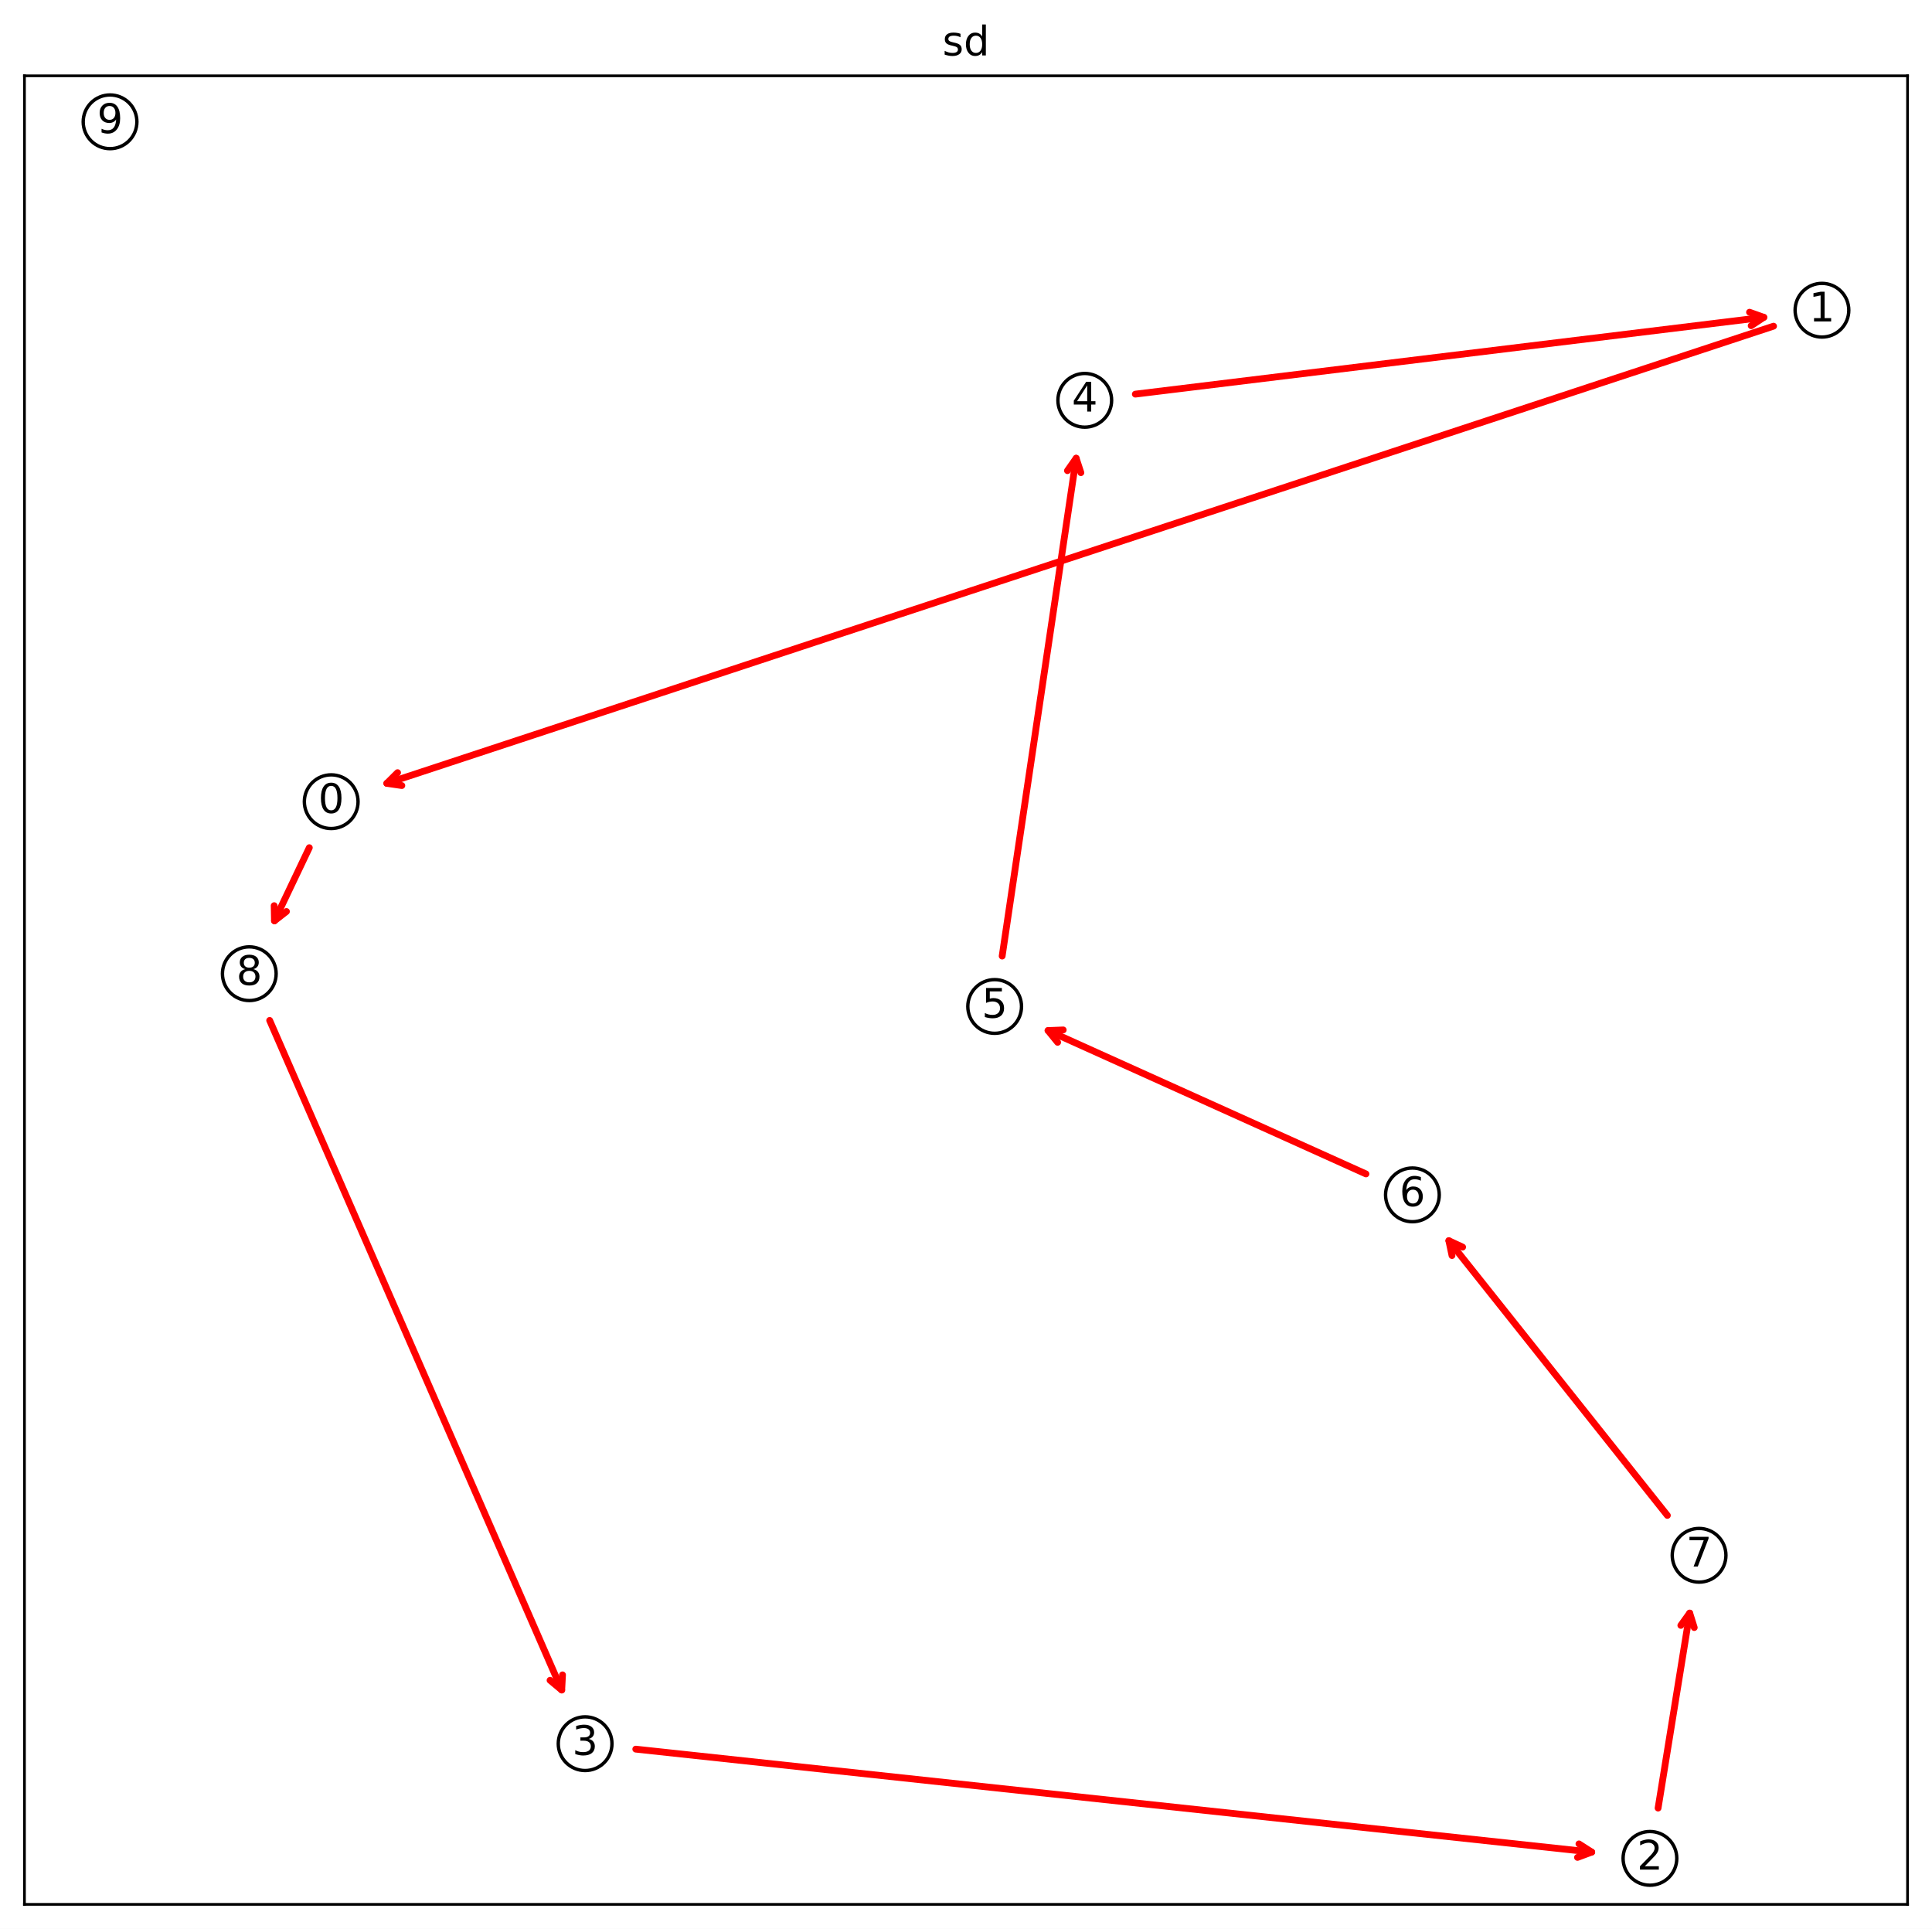
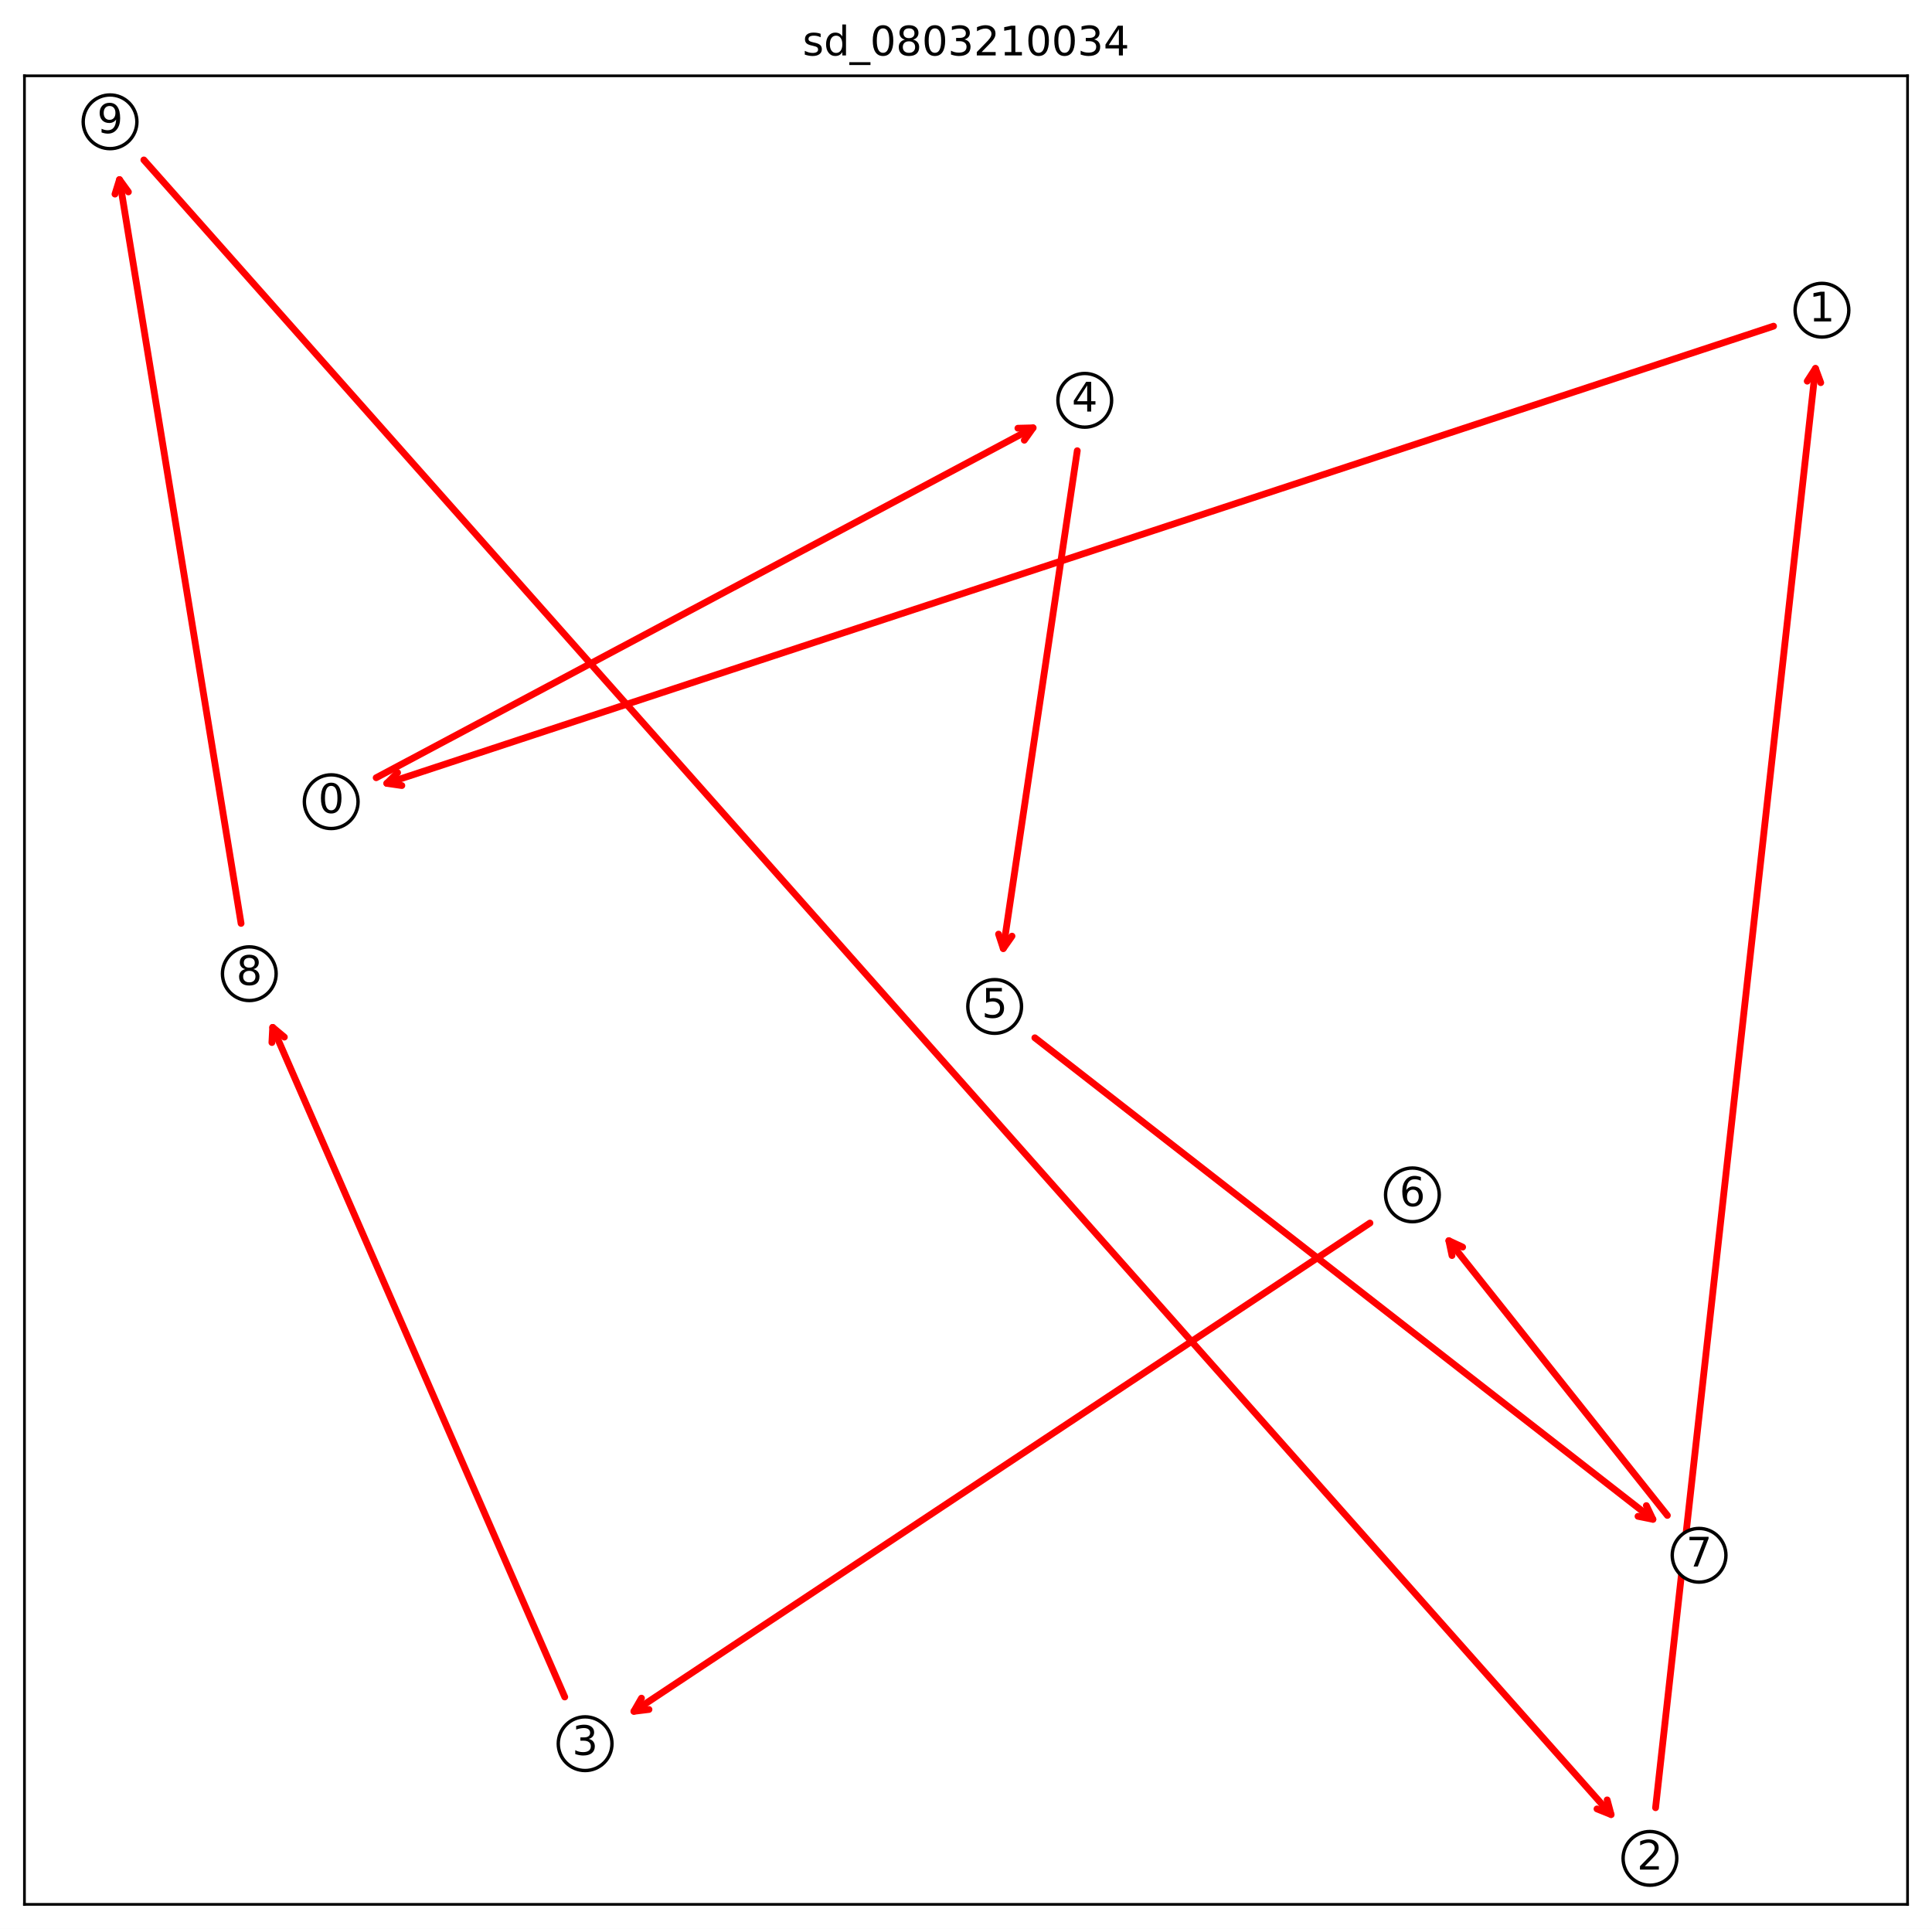
<svg xmlns="http://www.w3.org/2000/svg" xmlns:xlink="http://www.w3.org/1999/xlink" width="568.8pt" height="567.838pt" viewBox="0 0 568.8 567.838" version="1.1">
  <defs>
    <style type="text/css">*{stroke-linejoin: round; stroke-linecap: butt}</style>
  </defs>
  <g id="figure_1">
    <g id="patch_1">
      <path d="M 0 567.838  L 568.8 567.838  L 568.8 0  L 0 0  z " style="fill: #ffffff" />
    </g>
    <g id="axes_1">
      <g id="patch_2">
        <path d="M 7.2 560.638  L 561.6 560.638  L 561.6 22.318  L 7.2 22.318  z " style="fill: #ffffff" />
      </g>
      <g id="matplotlib.axis_1" />
      <g id="matplotlib.axis_2" />
      <g id="patch_3">
-         <path d="M 91.062 249.555  Q 85.453 261.333 80.806 271.093  " style="fill: none; stroke: #ff0000; stroke-width: 2; stroke-linecap: round" />
-         <path d="M 84.331 268.341  L 80.806 271.093  L 80.72 266.622  " style="fill: none; stroke: #ff0000; stroke-width: 2; stroke-linecap: round" />
+         <path d="M 110.75 228.962  Q 208.439 176.932 304.154 125.954  " style="fill: none; stroke: #ff0000; stroke-width: 2; stroke-linecap: round" />
+         <path d="M 299.683 126.069  L 304.154 125.954  L 301.564 129.599  " style="fill: none; stroke: #ff0000; stroke-width: 2; stroke-linecap: round" />
      </g>
      <g id="patch_4">
-         <path d="M 79.392 300.404  Q 122.831 399.996 165.376 497.538  " style="fill: none; stroke: #ff0000; stroke-width: 2; stroke-linecap: round" />
-         <path d="M 165.61 493.072  L 165.376 497.538  L 161.944 494.671  " style="fill: none; stroke: #ff0000; stroke-width: 2; stroke-linecap: round" />
+         <path d="M 317.161 132.689  Q 306.103 207.076 295.374 279.252  " style="fill: none; stroke: #ff0000; stroke-width: 2; stroke-linecap: round" />
+         <path d="M 297.941 275.59  L 295.374 279.252  L 293.984 275.002  " style="fill: none; stroke: #ff0000; stroke-width: 2; stroke-linecap: round" />
      </g>
      <g id="patch_5">
-         <path d="M 187.176 514.94  Q 329.012 530.215 468.624 545.25  " style="fill: none; stroke: #ff0000; stroke-width: 2; stroke-linecap: round" />
-         <path d="M 464.861 542.833  L 468.624 545.25  L 464.433 546.81  " style="fill: none; stroke: #ff0000; stroke-width: 2; stroke-linecap: round" />
+         <path d="M 304.672 305.519  Q 396.534 377.086 486.632 447.279  " style="fill: none; stroke: #ff0000; stroke-width: 2; stroke-linecap: round" />
+         <path d="M 484.706 443.243  L 486.632 447.279  L 482.248 446.398  " style="fill: none; stroke: #ff0000; stroke-width: 2; stroke-linecap: round" />
      </g>
      <g id="patch_6">
-         <path d="M 488.16 532.291  Q 492.993 502.482 497.469 474.881  " style="fill: none; stroke: #ff0000; stroke-width: 2; stroke-linecap: round" />
-         <path d="M 494.855 478.509  L 497.469 474.881  L 498.803 479.149  " style="fill: none; stroke: #ff0000; stroke-width: 2; stroke-linecap: round" />
-       </g>
-       <g id="patch_7">
        <path d="M 490.891 446.132  Q 458.028 404.819 426.557 365.256  " style="fill: none; stroke: #ff0000; stroke-width: 2; stroke-linecap: round" />
        <path d="M 427.482 369.632  L 426.557 365.256  L 430.613 367.142  " style="fill: none; stroke: #ff0000; stroke-width: 2; stroke-linecap: round" />
      </g>
+       <g id="patch_7">
+         <path d="M 403.327 360.056  Q 294.046 432.55 186.628 503.807  " style="fill: none; stroke: #ff0000; stroke-width: 2; stroke-linecap: round" />
+         <path d="M 191.067 503.263  L 186.628 503.807  L 188.856 499.929  " style="fill: none; stroke: #ff0000; stroke-width: 2; stroke-linecap: round" />
+       </g>
      <g id="patch_8">
-         <path d="M 402.153 345.599  Q 354.334 324.033 308.553 303.387  " style="fill: none; stroke: #ff0000; stroke-width: 2; stroke-linecap: round" />
-         <path d="M 311.377 306.855  L 308.553 303.387  L 313.021 303.208  " style="fill: none; stroke: #ff0000; stroke-width: 2; stroke-linecap: round" />
+         <path d="M 166.269 499.586  Q 122.83 399.994 80.285 302.452  " style="fill: none; stroke: #ff0000; stroke-width: 2; stroke-linecap: round" />
+         <path d="M 80.051 306.918  L 80.285 302.452  L 83.718 305.318  " style="fill: none; stroke: #ff0000; stroke-width: 2; stroke-linecap: round" />
      </g>
      <g id="patch_9">
-         <path d="M 295.046 281.464  Q 306.103 207.076 316.832 134.9  " style="fill: none; stroke: #ff0000; stroke-width: 2; stroke-linecap: round" />
-         <path d="M 314.266 138.562  L 316.832 134.9  L 318.222 139.151  " style="fill: none; stroke: #ff0000; stroke-width: 2; stroke-linecap: round" />
+         <path d="M 70.975 271.849  Q 52.897 161.257 35.18 52.871  " style="fill: none; stroke: #ff0000; stroke-width: 2; stroke-linecap: round" />
+         <path d="M 33.852 57.141  L 35.18 52.871  L 37.8 56.496  " style="fill: none; stroke: #ff0000; stroke-width: 2; stroke-linecap: round" />
      </g>
      <g id="patch_10">
-         <path d="M 334.252 116.032  Q 427.882 104.588 519.291 93.416  " style="fill: none; stroke: #ff0000; stroke-width: 2; stroke-linecap: round" />
-         <path d="M 515.078 91.916  L 519.291 93.416  L 515.564 95.887  " style="fill: none; stroke: #ff0000; stroke-width: 2; stroke-linecap: round" />
+         <path d="M 42.353 47.084  Q 259.08 291.479 474.324 534.201  " style="fill: none; stroke: #ff0000; stroke-width: 2; stroke-linecap: round" />
+         <path d="M 473.167 529.881  L 474.324 534.201  L 470.174 532.535  " style="fill: none; stroke: #ff0000; stroke-width: 2; stroke-linecap: round" />
      </g>
      <g id="patch_11">
+         <path d="M 487.415 532.188  Q 511.079 319.212 534.496 108.458  " style="fill: none; stroke: #ff0000; stroke-width: 2; stroke-linecap: round" />
+         <path d="M 532.067 112.213  L 534.496 108.458  L 536.042 112.654  " style="fill: none; stroke: #ff0000; stroke-width: 2; stroke-linecap: round" />
+       </g>
+       <g id="patch_12">
        <path d="M 522.152 96.022  Q 316.954 163.67 113.879 230.618  " style="fill: none; stroke: #ff0000; stroke-width: 2; stroke-linecap: round" />
        <path d="M 118.304 231.265  L 113.879 230.618  L 117.052 227.466  " style="fill: none; stroke: #ff0000; stroke-width: 2; stroke-linecap: round" />
      </g>
-       <g id="patch_12">
+       <g id="patch_13">
        <path d="M 7.2 560.638  L 7.2 22.318  " style="fill: none; stroke: #000000; stroke-width: 0.8; stroke-linejoin: miter; stroke-linecap: square" />
      </g>
-       <g id="patch_13">
+       <g id="patch_14">
        <path d="M 561.6 560.638  L 561.6 22.318  " style="fill: none; stroke: #000000; stroke-width: 0.8; stroke-linejoin: miter; stroke-linecap: square" />
      </g>
-       <g id="patch_14">
+       <g id="patch_15">
        <path d="M 7.2 560.638  L 561.6 560.638  " style="fill: none; stroke: #000000; stroke-width: 0.8; stroke-linejoin: miter; stroke-linecap: square" />
      </g>
-       <g id="patch_15">
+       <g id="patch_16">
        <path d="M 7.2 22.318  L 561.6 22.318  " style="fill: none; stroke: #000000; stroke-width: 0.8; stroke-linejoin: miter; stroke-linecap: square" />
      </g>
      <g id="PathCollection_1">
        <defs>
-           <path id="m304e640a51" d="M 0 7.906  C 2.097 7.906 4.108 7.073 5.59 5.59  C 7.073 4.108 7.906 2.097 7.906 0  C 7.906 -2.097 7.073 -4.108 5.59 -5.59  C 4.108 -7.073 2.097 -7.906 0 -7.906  C -2.097 -7.906 -4.108 -7.073 -5.59 -5.59  C -7.073 -4.108 -7.906 -2.097 -7.906 0  C -7.906 2.097 -7.073 4.108 -5.59 5.59  C -4.108 7.073 -2.097 7.906 0 7.906  z " style="stroke: #000000" />
+           <path id="md36973a0f1" d="M 0 7.906  C 2.097 7.906 4.108 7.073 5.59 5.59  C 7.073 4.108 7.906 2.097 7.906 0  C 7.906 -2.097 7.073 -4.108 5.59 -5.59  C 4.108 -7.073 2.097 -7.906 0 -7.906  C -2.097 -7.906 -4.108 -7.073 -5.59 -5.59  C -7.073 -4.108 -7.906 -2.097 -7.906 0  C -7.906 2.097 -7.073 4.108 -5.59 5.59  C -4.108 7.073 -2.097 7.906 0 7.906  z " style="stroke: #000000" />
        </defs>
-         <g clip-path="url(#p62810bb80d)">
-           <use xlink:href="#m304e640a51" x="97.51" y="236.014" style="fill: #ffffff; stroke: #000000" />
-           <use xlink:href="#m304e640a51" x="536.4" y="91.325" style="fill: #ffffff; stroke: #000000" />
-           <use xlink:href="#m304e640a51" x="485.759" y="547.095" style="fill: #ffffff; stroke: #000000" />
-           <use xlink:href="#m304e640a51" x="172.266" y="513.335" style="fill: #ffffff; stroke: #000000" />
-           <use xlink:href="#m304e640a51" x="319.367" y="117.851" style="fill: #ffffff; stroke: #000000" />
-           <use xlink:href="#m304e640a51" x="292.84" y="296.301" style="fill: #ffffff; stroke: #000000" />
-           <use xlink:href="#m304e640a51" x="415.826" y="351.765" style="fill: #ffffff; stroke: #000000" />
-           <use xlink:href="#m304e640a51" x="500.228" y="457.87" style="fill: #ffffff; stroke: #000000" />
-           <use xlink:href="#m304e640a51" x="73.395" y="286.655" style="fill: #ffffff; stroke: #000000" />
-           <use xlink:href="#m304e640a51" x="32.4" y="35.861" style="fill: #ffffff; stroke: #000000" />
+         <g clip-path="url(#p8e35080ea0)">
+           <use xlink:href="#md36973a0f1" x="97.51" y="236.014" style="fill: #ffffff; stroke: #000000" />
+           <use xlink:href="#md36973a0f1" x="536.4" y="91.325" style="fill: #ffffff; stroke: #000000" />
+           <use xlink:href="#md36973a0f1" x="485.759" y="547.095" style="fill: #ffffff; stroke: #000000" />
+           <use xlink:href="#md36973a0f1" x="172.266" y="513.335" style="fill: #ffffff; stroke: #000000" />
+           <use xlink:href="#md36973a0f1" x="319.367" y="117.851" style="fill: #ffffff; stroke: #000000" />
+           <use xlink:href="#md36973a0f1" x="292.84" y="296.301" style="fill: #ffffff; stroke: #000000" />
+           <use xlink:href="#md36973a0f1" x="415.826" y="351.765" style="fill: #ffffff; stroke: #000000" />
+           <use xlink:href="#md36973a0f1" x="500.228" y="457.87" style="fill: #ffffff; stroke: #000000" />
+           <use xlink:href="#md36973a0f1" x="73.395" y="286.655" style="fill: #ffffff; stroke: #000000" />
+           <use xlink:href="#md36973a0f1" x="32.4" y="35.861" style="fill: #ffffff; stroke: #000000" />
        </g>
      </g>
      <g id="text_1">
-         <g transform="translate(277.4653 16.31812) scale(0.12 -0.12)">
+         <g transform="translate(236.2903 16.31812) scale(0.12 -0.12)">
          <defs>
            <path id="DejaVuSans-73" d="M 2834 3397  L 2834 2853  Q 2591 2978 2328 3040  Q 2066 3103 1784 3103  Q 1356 3103 1142 2972  Q 928 2841 928 2578  Q 928 2378 1081 2264  Q 1234 2150 1697 2047  L 1894 2003  Q 2506 1872 2764 1633  Q 3022 1394 3022 966  Q 3022 478 2636 193  Q 2250 -91 1575 -91  Q 1294 -91 989 -36  Q 684 19 347 128  L 347 722  Q 666 556 975 473  Q 1284 391 1588 391  Q 1994 391 2212 530  Q 2431 669 2431 922  Q 2431 1156 2273 1281  Q 2116 1406 1581 1522  L 1381 1569  Q 847 1681 609 1914  Q 372 2147 372 2553  Q 372 3047 722 3315  Q 1072 3584 1716 3584  Q 2034 3584 2315 3537  Q 2597 3491 2834 3397  z " transform="scale(0.015625)" />
            <path id="DejaVuSans-64" d="M 2906 2969  L 2906 4863  L 3481 4863  L 3481 0  L 2906 0  L 2906 525  Q 2725 213 2448 61  Q 2172 -91 1784 -91  Q 1150 -91 751 415  Q 353 922 353 1747  Q 353 2572 751 3078  Q 1150 3584 1784 3584  Q 2172 3584 2448 3432  Q 2725 3281 2906 2969  z M 947 1747  Q 947 1113 1208 752  Q 1469 391 1925 391  Q 2381 391 2643 752  Q 2906 1113 2906 1747  Q 2906 2381 2643 2742  Q 2381 3103 1925 3103  Q 1469 3103 1208 2742  Q 947 2381 947 1747  z " transform="scale(0.015625)" />
+             <path id="DejaVuSans-5f" d="M 3263 -1063  L 3263 -1509  L -63 -1509  L -63 -1063  L 3263 -1063  z " transform="scale(0.015625)" />
+             <path id="DejaVuSans-30" d="M 2034 4250  Q 1547 4250 1301 3770  Q 1056 3291 1056 2328  Q 1056 1369 1301 889  Q 1547 409 2034 409  Q 2525 409 2770 889  Q 3016 1369 3016 2328  Q 3016 3291 2770 3770  Q 2525 4250 2034 4250  z M 2034 4750  Q 2819 4750 3233 4129  Q 3647 3509 3647 2328  Q 3647 1150 3233 529  Q 2819 -91 2034 -91  Q 1250 -91 836 529  Q 422 1150 422 2328  Q 422 3509 836 4129  Q 1250 4750 2034 4750  z " transform="scale(0.015625)" />
+             <path id="DejaVuSans-38" d="M 2034 2216  Q 1584 2216 1326 1975  Q 1069 1734 1069 1313  Q 1069 891 1326 650  Q 1584 409 2034 409  Q 2484 409 2743 651  Q 3003 894 3003 1313  Q 3003 1734 2745 1975  Q 2488 2216 2034 2216  z M 1403 2484  Q 997 2584 770 2862  Q 544 3141 544 3541  Q 544 4100 942 4425  Q 1341 4750 2034 4750  Q 2731 4750 3128 4425  Q 3525 4100 3525 3541  Q 3525 3141 3298 2862  Q 3072 2584 2669 2484  Q 3125 2378 3379 2068  Q 3634 1759 3634 1313  Q 3634 634 3220 271  Q 2806 -91 2034 -91  Q 1263 -91 848 271  Q 434 634 434 1313  Q 434 1759 690 2068  Q 947 2378 1403 2484  z M 1172 3481  Q 1172 3119 1398 2916  Q 1625 2713 2034 2713  Q 2441 2713 2670 2916  Q 2900 3119 2900 3481  Q 2900 3844 2670 4047  Q 2441 4250 2034 4250  Q 1625 4250 1398 4047  Q 1172 3844 1172 3481  z " transform="scale(0.015625)" />
+             <path id="DejaVuSans-33" d="M 2597 2516  Q 3050 2419 3304 2112  Q 3559 1806 3559 1356  Q 3559 666 3084 287  Q 2609 -91 1734 -91  Q 1441 -91 1130 -33  Q 819 25 488 141  L 488 750  Q 750 597 1062 519  Q 1375 441 1716 441  Q 2309 441 2620 675  Q 2931 909 2931 1356  Q 2931 1769 2642 2001  Q 2353 2234 1838 2234  L 1294 2234  L 1294 2753  L 1863 2753  Q 2328 2753 2575 2939  Q 2822 3125 2822 3475  Q 2822 3834 2567 4026  Q 2313 4219 1838 4219  Q 1578 4219 1281 4162  Q 984 4106 628 3988  L 628 4550  Q 988 4650 1302 4700  Q 1616 4750 1894 4750  Q 2613 4750 3031 4423  Q 3450 4097 3450 3541  Q 3450 3153 3228 2886  Q 3006 2619 2597 2516  z " transform="scale(0.015625)" />
+             <path id="DejaVuSans-32" d="M 1228 531  L 3431 531  L 3431 0  L 469 0  L 469 531  Q 828 903 1448 1529  Q 2069 2156 2228 2338  Q 2531 2678 2651 2914  Q 2772 3150 2772 3378  Q 2772 3750 2511 3984  Q 2250 4219 1831 4219  Q 1534 4219 1204 4116  Q 875 4013 500 3803  L 500 4441  Q 881 4594 1212 4672  Q 1544 4750 1819 4750  Q 2544 4750 2975 4387  Q 3406 4025 3406 3419  Q 3406 3131 3298 2873  Q 3191 2616 2906 2266  Q 2828 2175 2409 1742  Q 1991 1309 1228 531  z " transform="scale(0.015625)" />
+             <path id="DejaVuSans-31" d="M 794 531  L 1825 531  L 1825 4091  L 703 3866  L 703 4441  L 1819 4666  L 2450 4666  L 2450 531  L 3481 531  L 3481 0  L 794 0  L 794 531  z " transform="scale(0.015625)" />
+             <path id="DejaVuSans-34" d="M 2419 4116  L 825 1625  L 2419 1625  L 2419 4116  z M 2253 4666  L 3047 4666  L 3047 1625  L 3713 1625  L 3713 1100  L 3047 1100  L 3047 0  L 2419 0  L 2419 1100  L 313 1100  L 313 1709  L 2253 4666  z " transform="scale(0.015625)" />
          </defs>
          <use xlink:href="#DejaVuSans-73" />
          <use xlink:href="#DejaVuSans-64" transform="translate(52.09961 0)" />
+           <use xlink:href="#DejaVuSans-5f" transform="translate(115.5762 0)" />
+           <use xlink:href="#DejaVuSans-30" transform="translate(165.5762 0)" />
+           <use xlink:href="#DejaVuSans-38" transform="translate(229.1992 0)" />
+           <use xlink:href="#DejaVuSans-30" transform="translate(292.8223 0)" />
+           <use xlink:href="#DejaVuSans-33" transform="translate(356.4453 0)" />
+           <use xlink:href="#DejaVuSans-32" transform="translate(420.0684 0)" />
+           <use xlink:href="#DejaVuSans-31" transform="translate(483.6914 0)" />
+           <use xlink:href="#DejaVuSans-30" transform="translate(547.3145 0)" />
+           <use xlink:href="#DejaVuSans-30" transform="translate(610.9375 0)" />
+           <use xlink:href="#DejaVuSans-33" transform="translate(674.5605 0)" />
+           <use xlink:href="#DejaVuSans-34" transform="translate(738.1836 0)" />
        </g>
      </g>
      <g id="text_2">
        <g transform="translate(93.69255 239.3253) scale(0.12 -0.12)">
-           <defs>
-             <path id="DejaVuSans-30" d="M 2034 4250  Q 1547 4250 1301 3770  Q 1056 3291 1056 2328  Q 1056 1369 1301 889  Q 1547 409 2034 409  Q 2525 409 2770 889  Q 3016 1369 3016 2328  Q 3016 3291 2770 3770  Q 2525 4250 2034 4250  z M 2034 4750  Q 2819 4750 3233 4129  Q 3647 3509 3647 2328  Q 3647 1150 3233 529  Q 2819 -91 2034 -91  Q 1250 -91 836 529  Q 422 1150 422 2328  Q 422 3509 836 4129  Q 1250 4750 2034 4750  z " transform="scale(0.015625)" />
-           </defs>
          <use xlink:href="#DejaVuSans-30" />
        </g>
      </g>
      <g id="text_3">
        <g transform="translate(532.5825 94.63626) scale(0.12 -0.12)">
-           <defs>
-             <path id="DejaVuSans-31" d="M 794 531  L 1825 531  L 1825 4091  L 703 3866  L 703 4441  L 1819 4666  L 2450 4666  L 2450 531  L 3481 531  L 3481 0  L 794 0  L 794 531  z " transform="scale(0.015625)" />
-           </defs>
          <use xlink:href="#DejaVuSans-31" />
        </g>
      </g>
      <g id="text_4">
        <g transform="translate(481.9414 550.4066) scale(0.12 -0.12)">
-           <defs>
-             <path id="DejaVuSans-32" d="M 1228 531  L 3431 531  L 3431 0  L 469 0  L 469 531  Q 828 903 1448 1529  Q 2069 2156 2228 2338  Q 2531 2678 2651 2914  Q 2772 3150 2772 3378  Q 2772 3750 2511 3984  Q 2250 4219 1831 4219  Q 1534 4219 1204 4116  Q 875 4013 500 3803  L 500 4441  Q 881 4594 1212 4672  Q 1544 4750 1819 4750  Q 2544 4750 2975 4387  Q 3406 4025 3406 3419  Q 3406 3131 3298 2873  Q 3191 2616 2906 2266  Q 2828 2175 2409 1742  Q 1991 1309 1228 531  z " transform="scale(0.015625)" />
-           </defs>
          <use xlink:href="#DejaVuSans-32" />
        </g>
      </g>
      <g id="text_5">
        <g transform="translate(168.4485 516.6458) scale(0.12 -0.12)">
-           <defs>
-             <path id="DejaVuSans-33" d="M 2597 2516  Q 3050 2419 3304 2112  Q 3559 1806 3559 1356  Q 3559 666 3084 287  Q 2609 -91 1734 -91  Q 1441 -91 1130 -33  Q 819 25 488 141  L 488 750  Q 750 597 1062 519  Q 1375 441 1716 441  Q 2309 441 2620 675  Q 2931 909 2931 1356  Q 2931 1769 2642 2001  Q 2353 2234 1838 2234  L 1294 2234  L 1294 2753  L 1863 2753  Q 2328 2753 2575 2939  Q 2822 3125 2822 3475  Q 2822 3834 2567 4026  Q 2313 4219 1838 4219  Q 1578 4219 1281 4162  Q 984 4106 628 3988  L 628 4550  Q 988 4650 1302 4700  Q 1616 4750 1894 4750  Q 2613 4750 3031 4423  Q 3450 4097 3450 3541  Q 3450 3153 3228 2886  Q 3006 2619 2597 2516  z " transform="scale(0.015625)" />
-           </defs>
          <use xlink:href="#DejaVuSans-33" />
        </g>
      </g>
      <g id="text_6">
        <g transform="translate(315.549 121.1626) scale(0.12 -0.12)">
-           <defs>
-             <path id="DejaVuSans-34" d="M 2419 4116  L 825 1625  L 2419 1625  L 2419 4116  z M 2253 4666  L 3047 4666  L 3047 1625  L 3713 1625  L 3713 1100  L 3047 1100  L 3047 0  L 2419 0  L 2419 1100  L 313 1100  L 313 1709  L 2253 4666  z " transform="scale(0.015625)" />
-           </defs>
          <use xlink:href="#DejaVuSans-34" />
        </g>
      </g>
      <g id="text_7">
        <g transform="translate(289.0227 299.6123) scale(0.12 -0.12)">
          <defs>
            <path id="DejaVuSans-35" d="M 691 4666  L 3169 4666  L 3169 4134  L 1269 4134  L 1269 2991  Q 1406 3038 1543 3061  Q 1681 3084 1819 3084  Q 2600 3084 3056 2656  Q 3513 2228 3513 1497  Q 3513 744 3044 326  Q 2575 -91 1722 -91  Q 1428 -91 1123 -41  Q 819 9 494 109  L 494 744  Q 775 591 1075 516  Q 1375 441 1709 441  Q 2250 441 2565 725  Q 2881 1009 2881 1497  Q 2881 1984 2565 2268  Q 2250 2553 1709 2553  Q 1456 2553 1204 2497  Q 953 2441 691 2322  L 691 4666  z " transform="scale(0.015625)" />
          </defs>
          <use xlink:href="#DejaVuSans-35" />
        </g>
      </g>
      <g id="text_8">
        <g transform="translate(412.0083 355.0765) scale(0.12 -0.12)">
          <defs>
            <path id="DejaVuSans-36" d="M 2113 2584  Q 1688 2584 1439 2293  Q 1191 2003 1191 1497  Q 1191 994 1439 701  Q 1688 409 2113 409  Q 2538 409 2786 701  Q 3034 994 3034 1497  Q 3034 2003 2786 2293  Q 2538 2584 2113 2584  z M 3366 4563  L 3366 3988  Q 3128 4100 2886 4159  Q 2644 4219 2406 4219  Q 1781 4219 1451 3797  Q 1122 3375 1075 2522  Q 1259 2794 1537 2939  Q 1816 3084 2150 3084  Q 2853 3084 3261 2657  Q 3669 2231 3669 1497  Q 3669 778 3244 343  Q 2819 -91 2113 -91  Q 1303 -91 875 529  Q 447 1150 447 2328  Q 447 3434 972 4092  Q 1497 4750 2381 4750  Q 2619 4750 2861 4703  Q 3103 4656 3366 4563  z " transform="scale(0.015625)" />
          </defs>
          <use xlink:href="#DejaVuSans-36" />
        </g>
      </g>
      <g id="text_9">
        <g transform="translate(496.4103 461.1817) scale(0.12 -0.12)">
          <defs>
            <path id="DejaVuSans-37" d="M 525 4666  L 3525 4666  L 3525 4397  L 1831 0  L 1172 0  L 2766 4134  L 525 4134  L 525 4666  z " transform="scale(0.015625)" />
          </defs>
          <use xlink:href="#DejaVuSans-37" />
        </g>
      </g>
      <g id="text_10">
        <g transform="translate(69.57771 289.9664) scale(0.12 -0.12)">
-           <defs>
-             <path id="DejaVuSans-38" d="M 2034 2216  Q 1584 2216 1326 1975  Q 1069 1734 1069 1313  Q 1069 891 1326 650  Q 1584 409 2034 409  Q 2484 409 2743 651  Q 3003 894 3003 1313  Q 3003 1734 2745 1975  Q 2488 2216 2034 2216  z M 1403 2484  Q 997 2584 770 2862  Q 544 3141 544 3541  Q 544 4100 942 4425  Q 1341 4750 2034 4750  Q 2731 4750 3128 4425  Q 3525 4100 3525 3541  Q 3525 3141 3298 2862  Q 3072 2584 2669 2484  Q 3125 2378 3379 2068  Q 3634 1759 3634 1313  Q 3634 634 3220 271  Q 2806 -91 2034 -91  Q 1263 -91 848 271  Q 434 634 434 1313  Q 434 1759 690 2068  Q 947 2378 1403 2484  z M 1172 3481  Q 1172 3119 1398 2916  Q 1625 2713 2034 2713  Q 2441 2713 2670 2916  Q 2900 3119 2900 3481  Q 2900 3844 2670 4047  Q 2441 4250 2034 4250  Q 1625 4250 1398 4047  Q 1172 3844 1172 3481  z " transform="scale(0.015625)" />
-           </defs>
          <use xlink:href="#DejaVuSans-38" />
        </g>
      </g>
      <g id="text_11">
        <g transform="translate(28.5825 39.17215) scale(0.12 -0.12)">
          <defs>
            <path id="DejaVuSans-39" d="M 703 97  L 703 672  Q 941 559 1184 500  Q 1428 441 1663 441  Q 2288 441 2617 861  Q 2947 1281 2994 2138  Q 2813 1869 2534 1725  Q 2256 1581 1919 1581  Q 1219 1581 811 2004  Q 403 2428 403 3163  Q 403 3881 828 4315  Q 1253 4750 1959 4750  Q 2769 4750 3195 4129  Q 3622 3509 3622 2328  Q 3622 1225 3098 567  Q 2575 -91 1691 -91  Q 1453 -91 1209 -44  Q 966 3 703 97  z M 1959 2075  Q 2384 2075 2632 2365  Q 2881 2656 2881 3163  Q 2881 3666 2632 3958  Q 2384 4250 1959 4250  Q 1534 4250 1286 3958  Q 1038 3666 1038 3163  Q 1038 2656 1286 2365  Q 1534 2075 1959 2075  z " transform="scale(0.015625)" />
          </defs>
          <use xlink:href="#DejaVuSans-39" />
        </g>
      </g>
    </g>
  </g>
  <defs>
-     <clipPath id="p62810bb80d">
+     <clipPath id="p8e35080ea0">
      <rect x="7.2" y="22.318" width="554.4" height="538.32" />
    </clipPath>
  </defs>
</svg>
